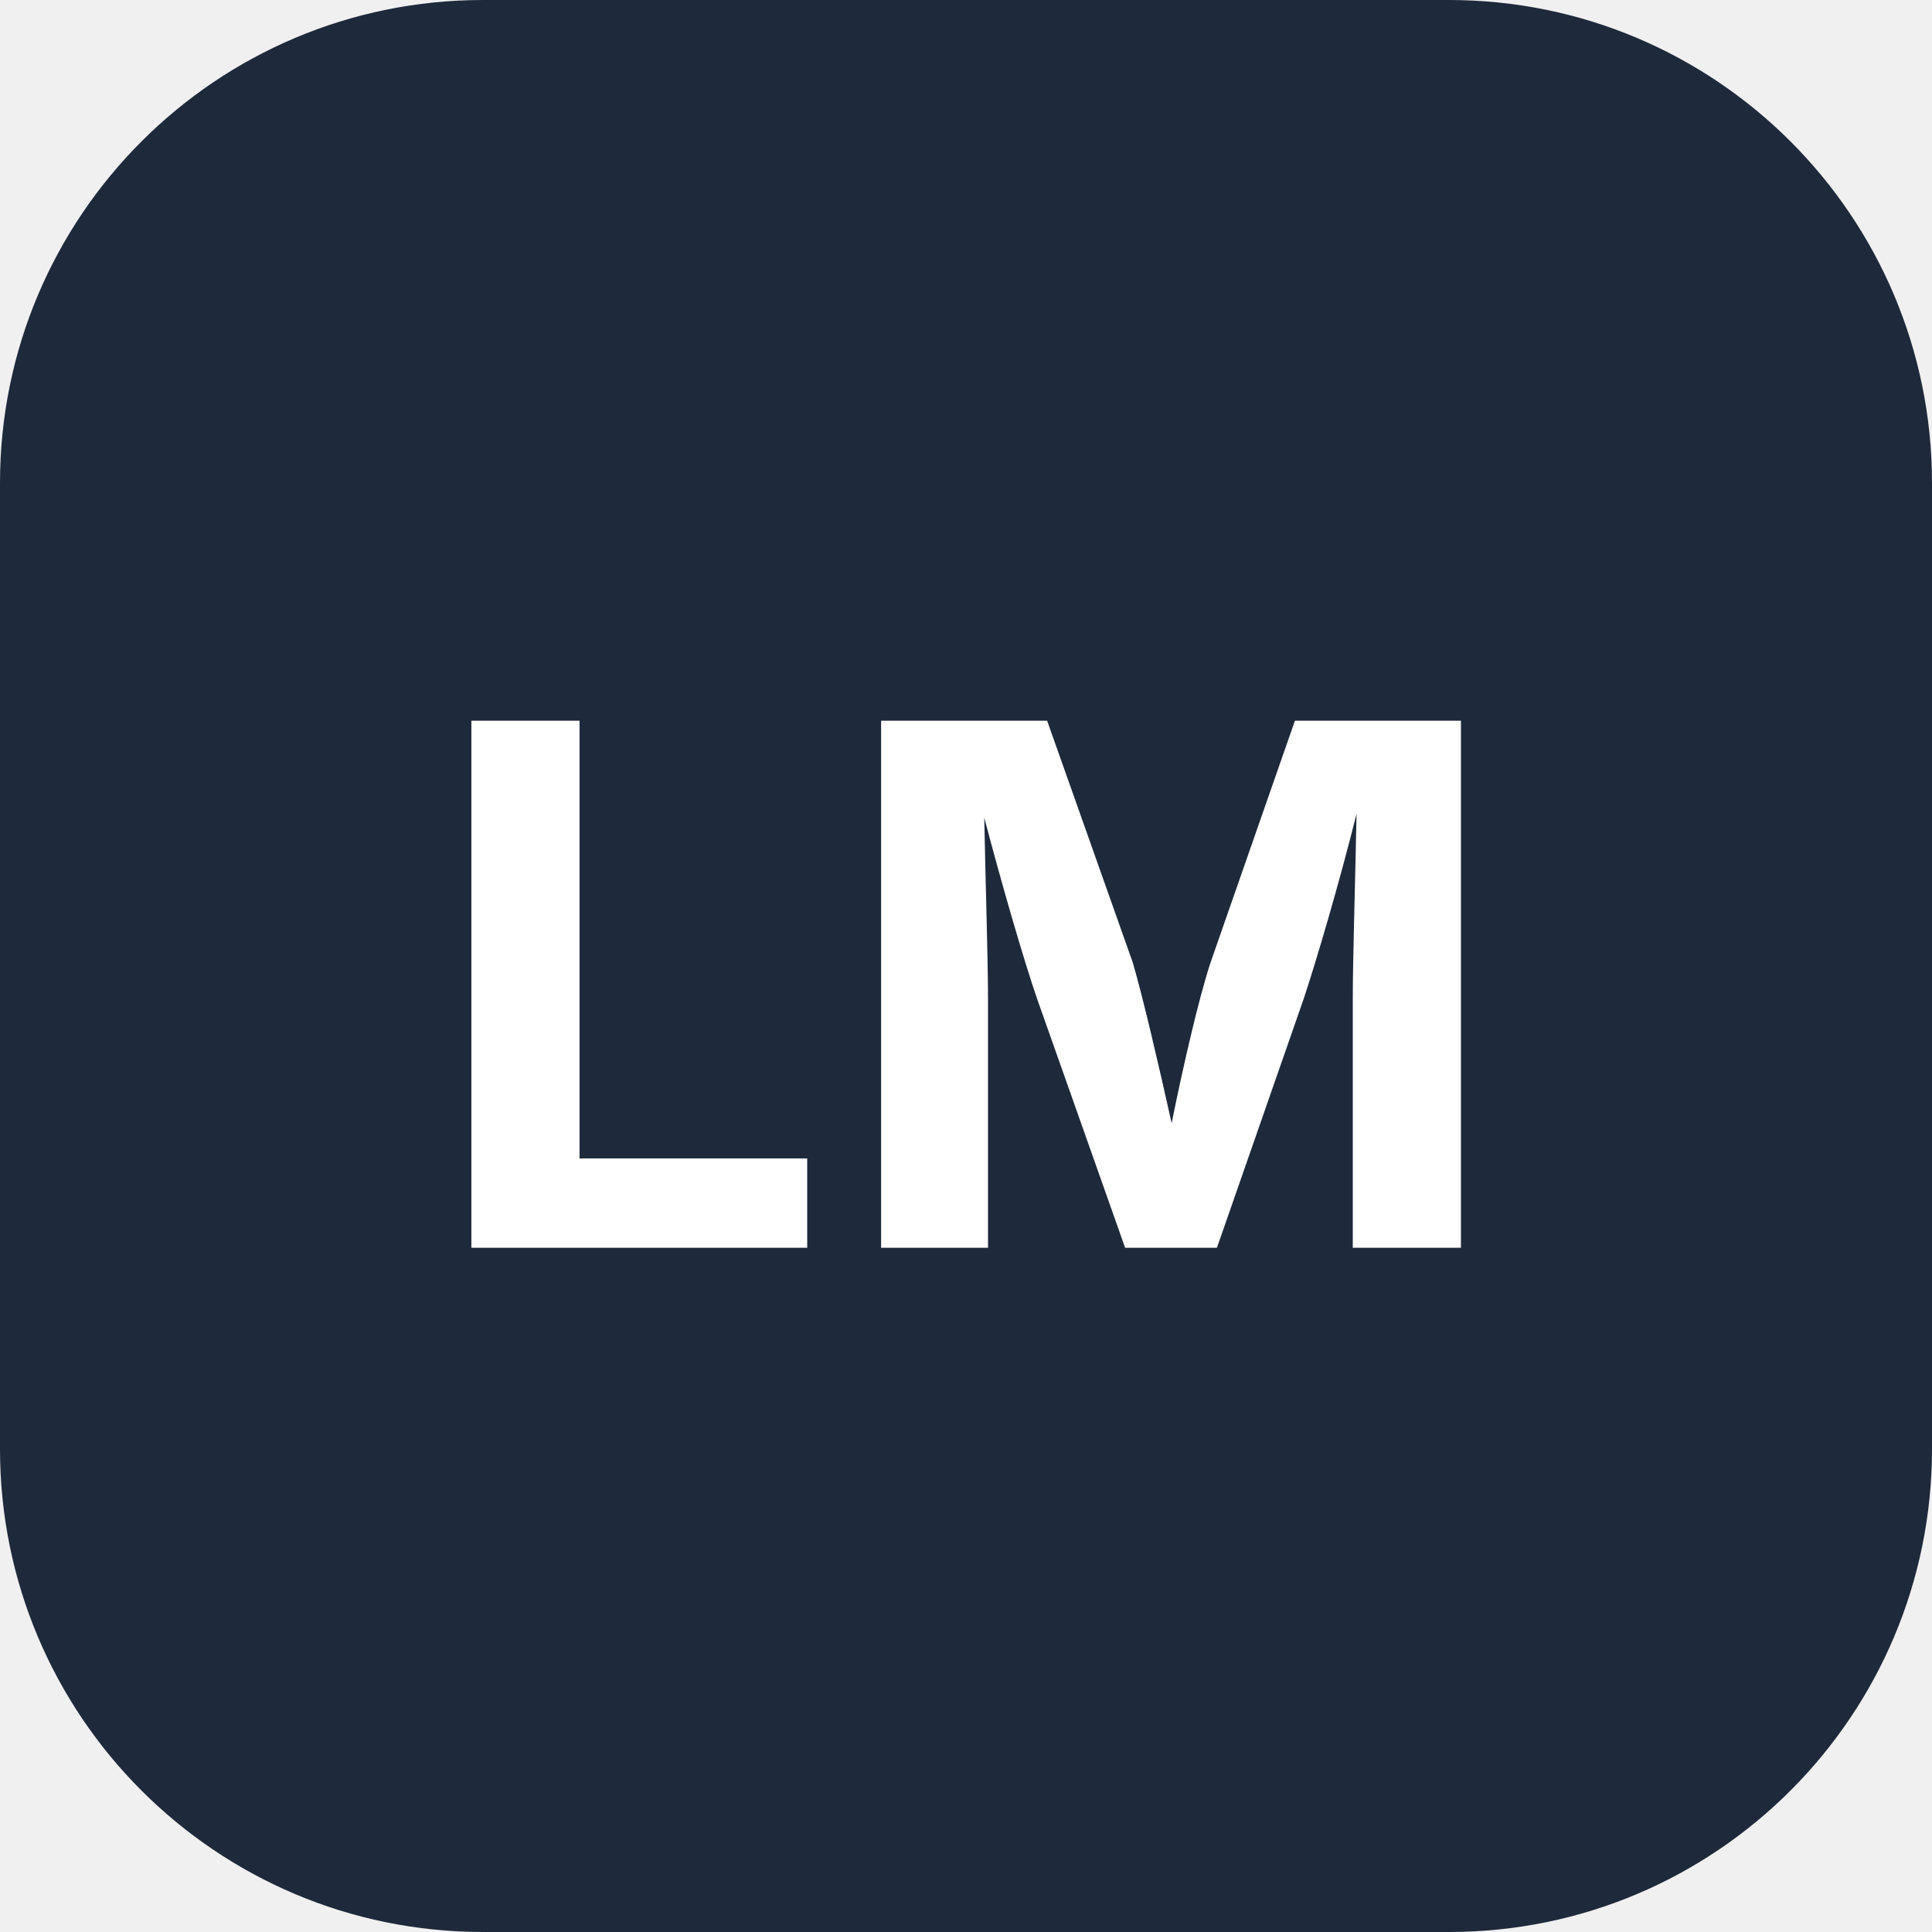
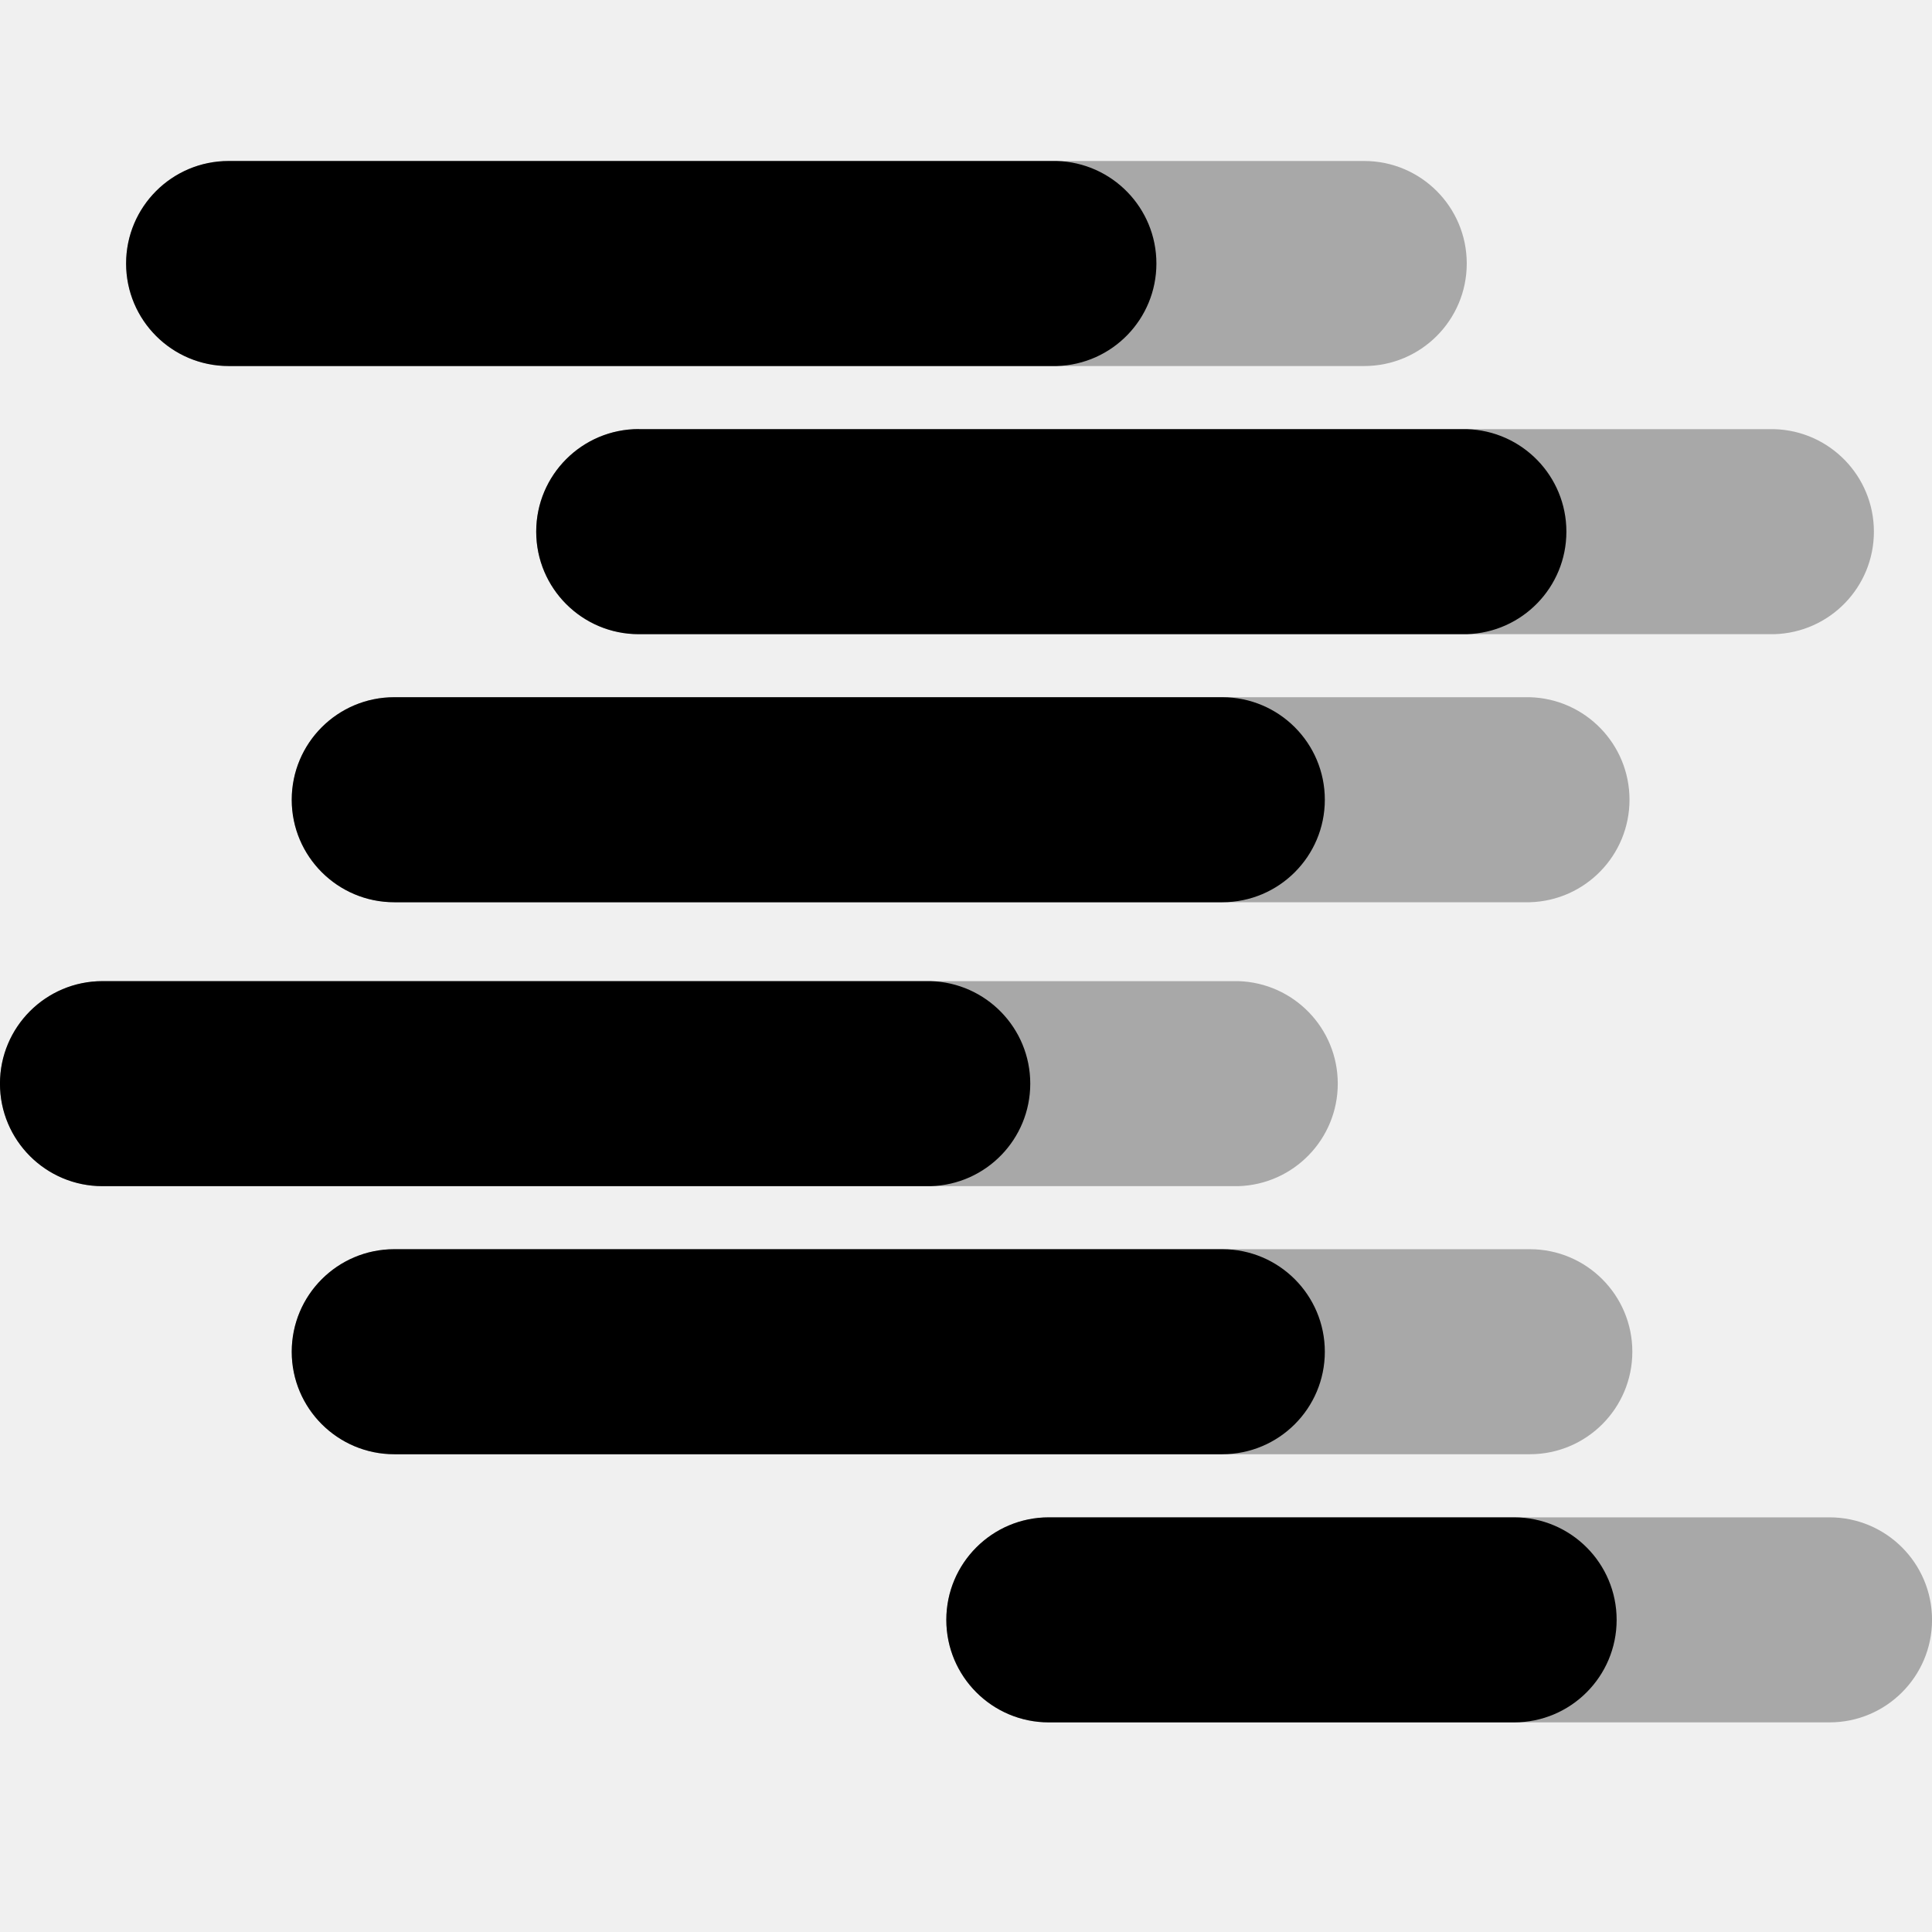
- <svg xmlns="http://www.w3.org/2000/svg" role="img" aria-label="LM Studio" viewBox="0 0 24 24">
-   <rect width="24" height="24" rx="6" fill="#1e293b" />
-   <text x="12" y="15.5" text-anchor="middle" font-family="Inter, Arial, sans-serif" font-size="9" font-weight="700" fill="#fff">LM</text>
+ <svg xmlns="http://www.w3.org/2000/svg" fill="currentColor" fill-rule="evenodd" height="1em" style="flex:none;line-height:1" viewBox="0 0 24 24" width="1em">
+   <path d="M2.84 2a1.273 1.273 0 100 2.547h14.107a1.273 1.273 0 100-2.547H2.84zM7.935 5.33a1.273 1.273 0 000 2.548H22.04a1.274 1.274 0 000-2.547H7.935zM3.624 9.935c0-.704.57-1.274 1.274-1.274h14.106a1.274 1.274 0 010 2.547H4.898c-.703 0-1.274-.57-1.274-1.273zM1.273 12.188a1.273 1.273 0 100 2.547H15.38a1.274 1.274 0 000-2.547H1.273zM3.624 16.792c0-.704.57-1.274 1.274-1.274h14.106a1.273 1.273 0 110 2.547H4.898c-.703 0-1.274-.57-1.274-1.273zM13.029 18.849a1.273 1.273 0 100 2.547h9.698a1.273 1.273 0 100-2.547h-9.698z" fill-opacity=".3" />
+   <path d="M2.84 2a1.273 1.273 0 100 2.547h10.287a1.274 1.274 0 000-2.547H2.84zM7.935 5.33a1.273 1.273 0 000 2.548H18.22a1.274 1.274 0 000-2.547H7.935zM3.624 9.935c0-.704.57-1.274 1.274-1.274h10.286a1.273 1.273 0 010 2.547H4.898c-.703 0-1.274-.57-1.274-1.273zM1.273 12.188a1.273 1.273 0 100 2.547H11.56a1.274 1.274 0 000-2.547H1.273zM3.624 16.792c0-.704.57-1.274 1.274-1.274h10.286a1.273 1.273 0 110 2.547H4.898c-.703 0-1.274-.57-1.274-1.273zM13.029 18.849a1.273 1.273 0 100 2.547h5.78a1.273 1.273 0 100-2.547h-5.78z" />
</svg>
